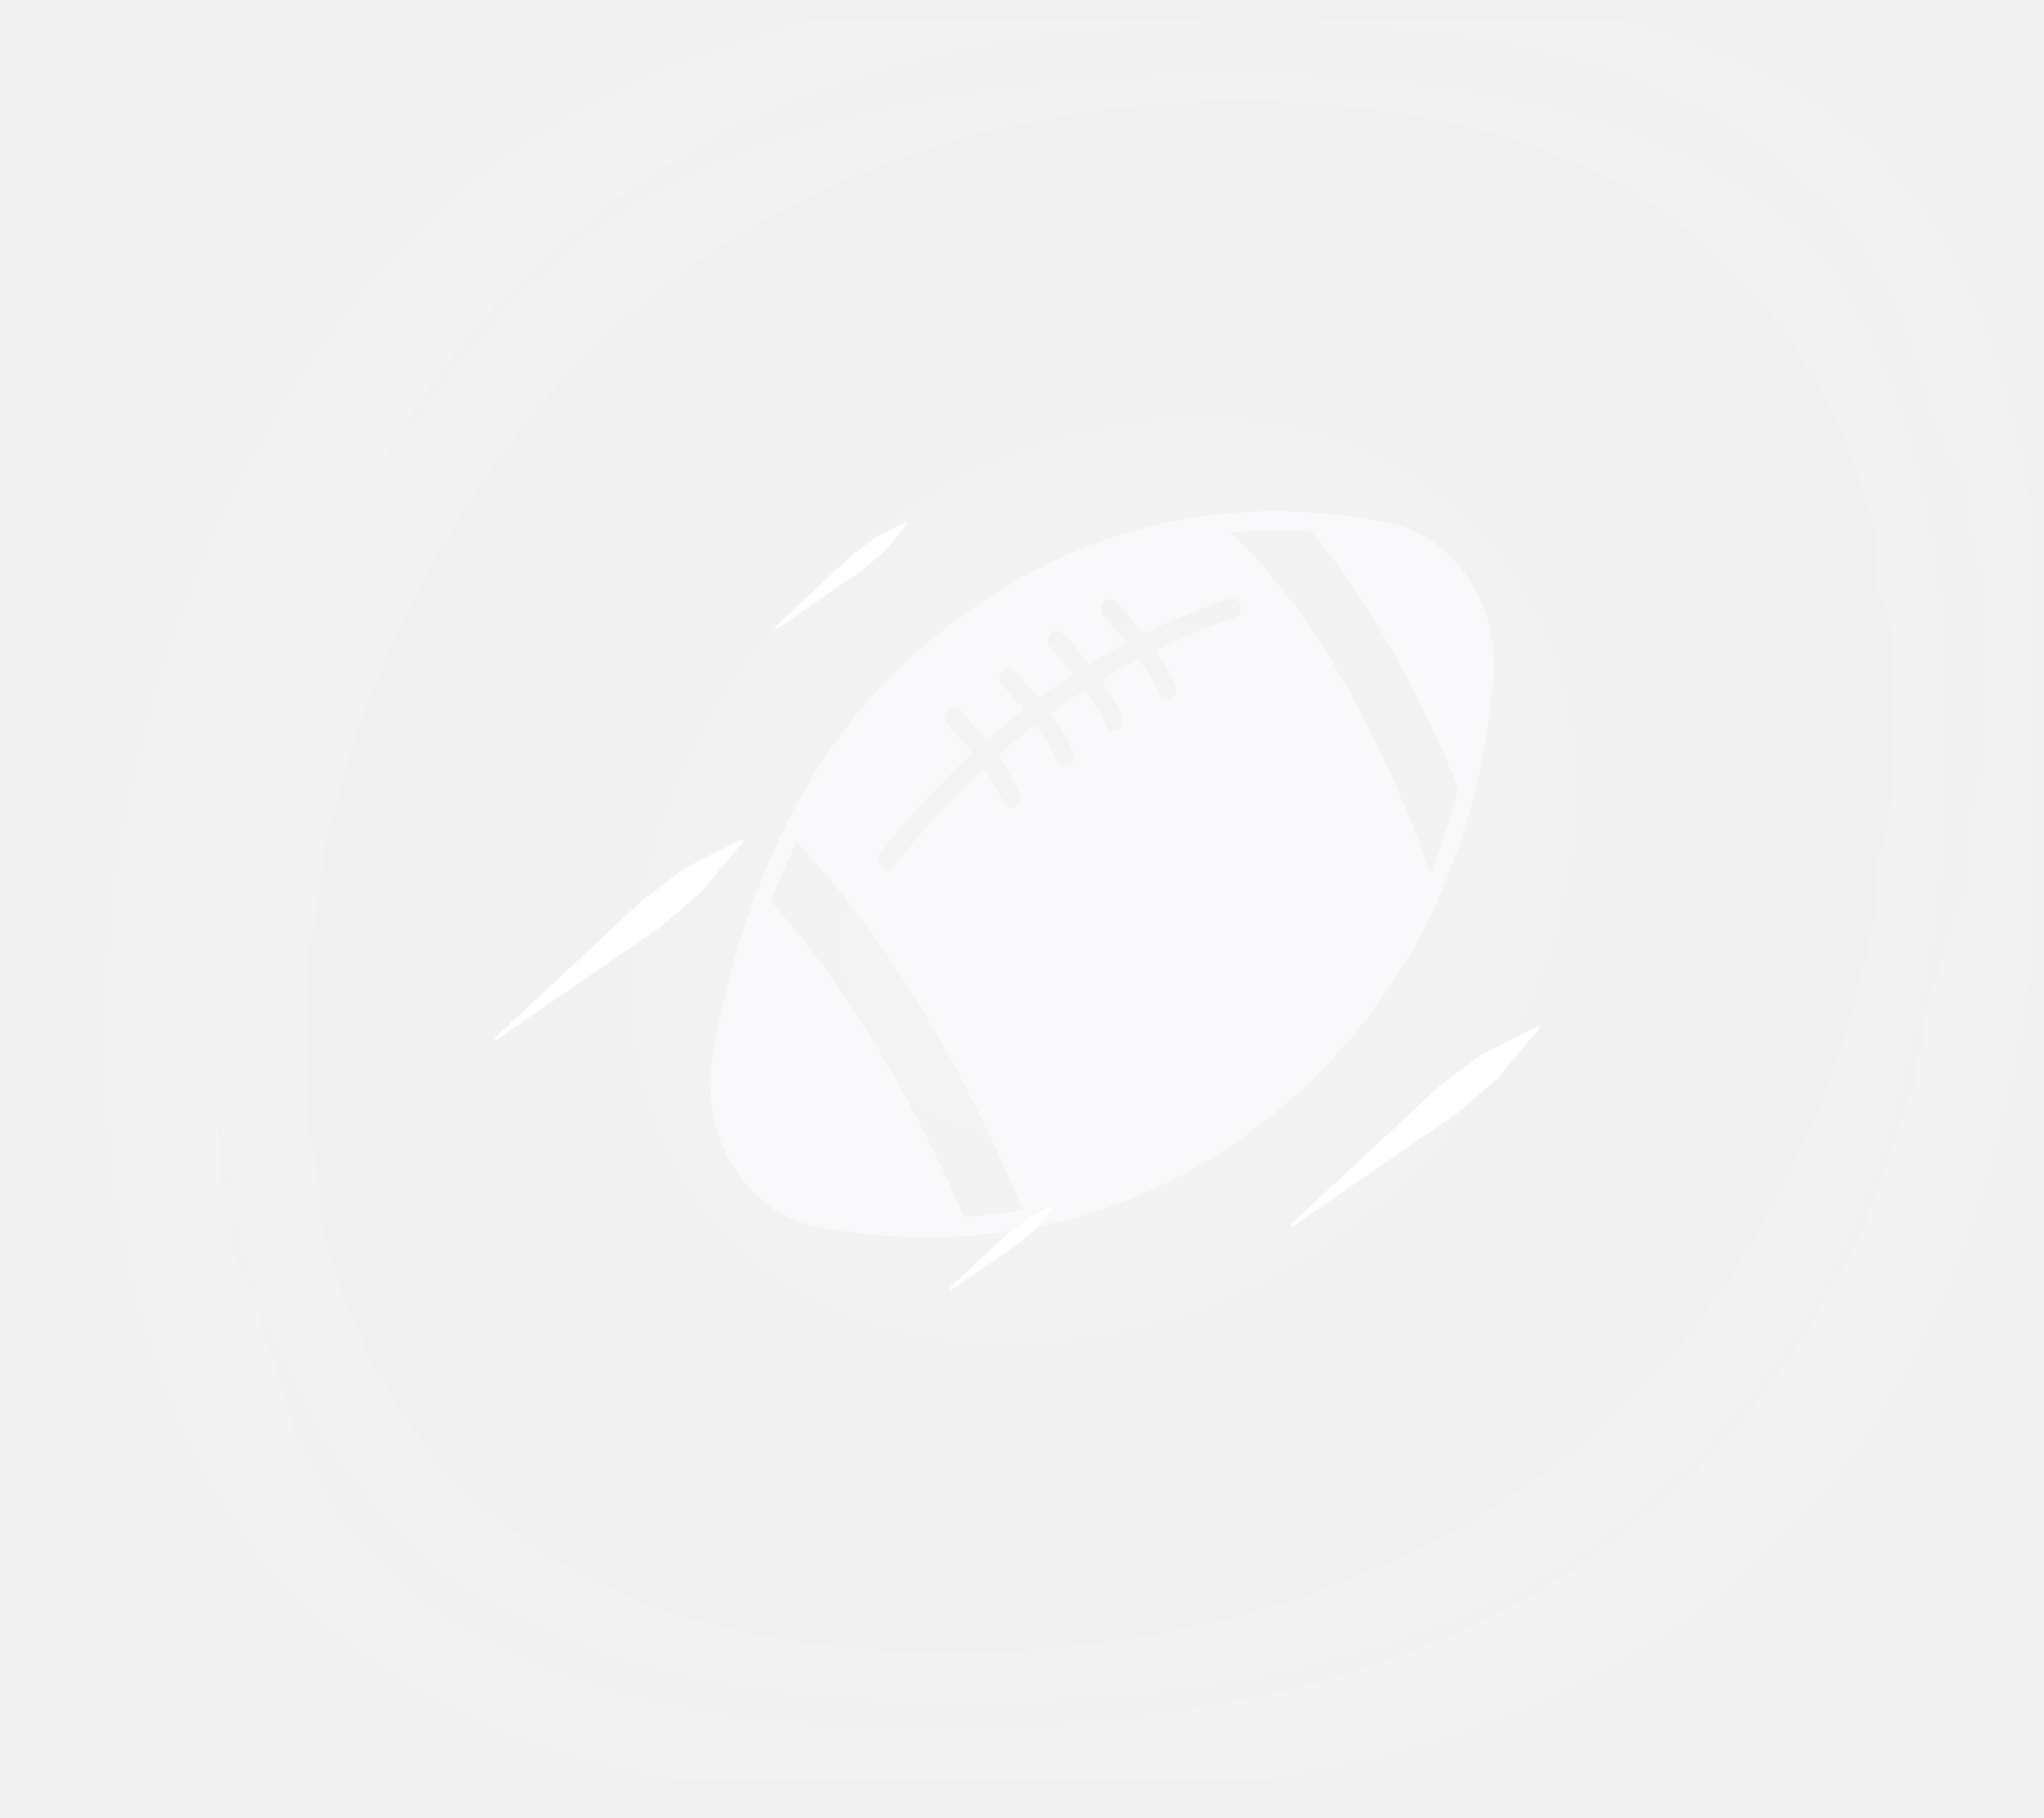
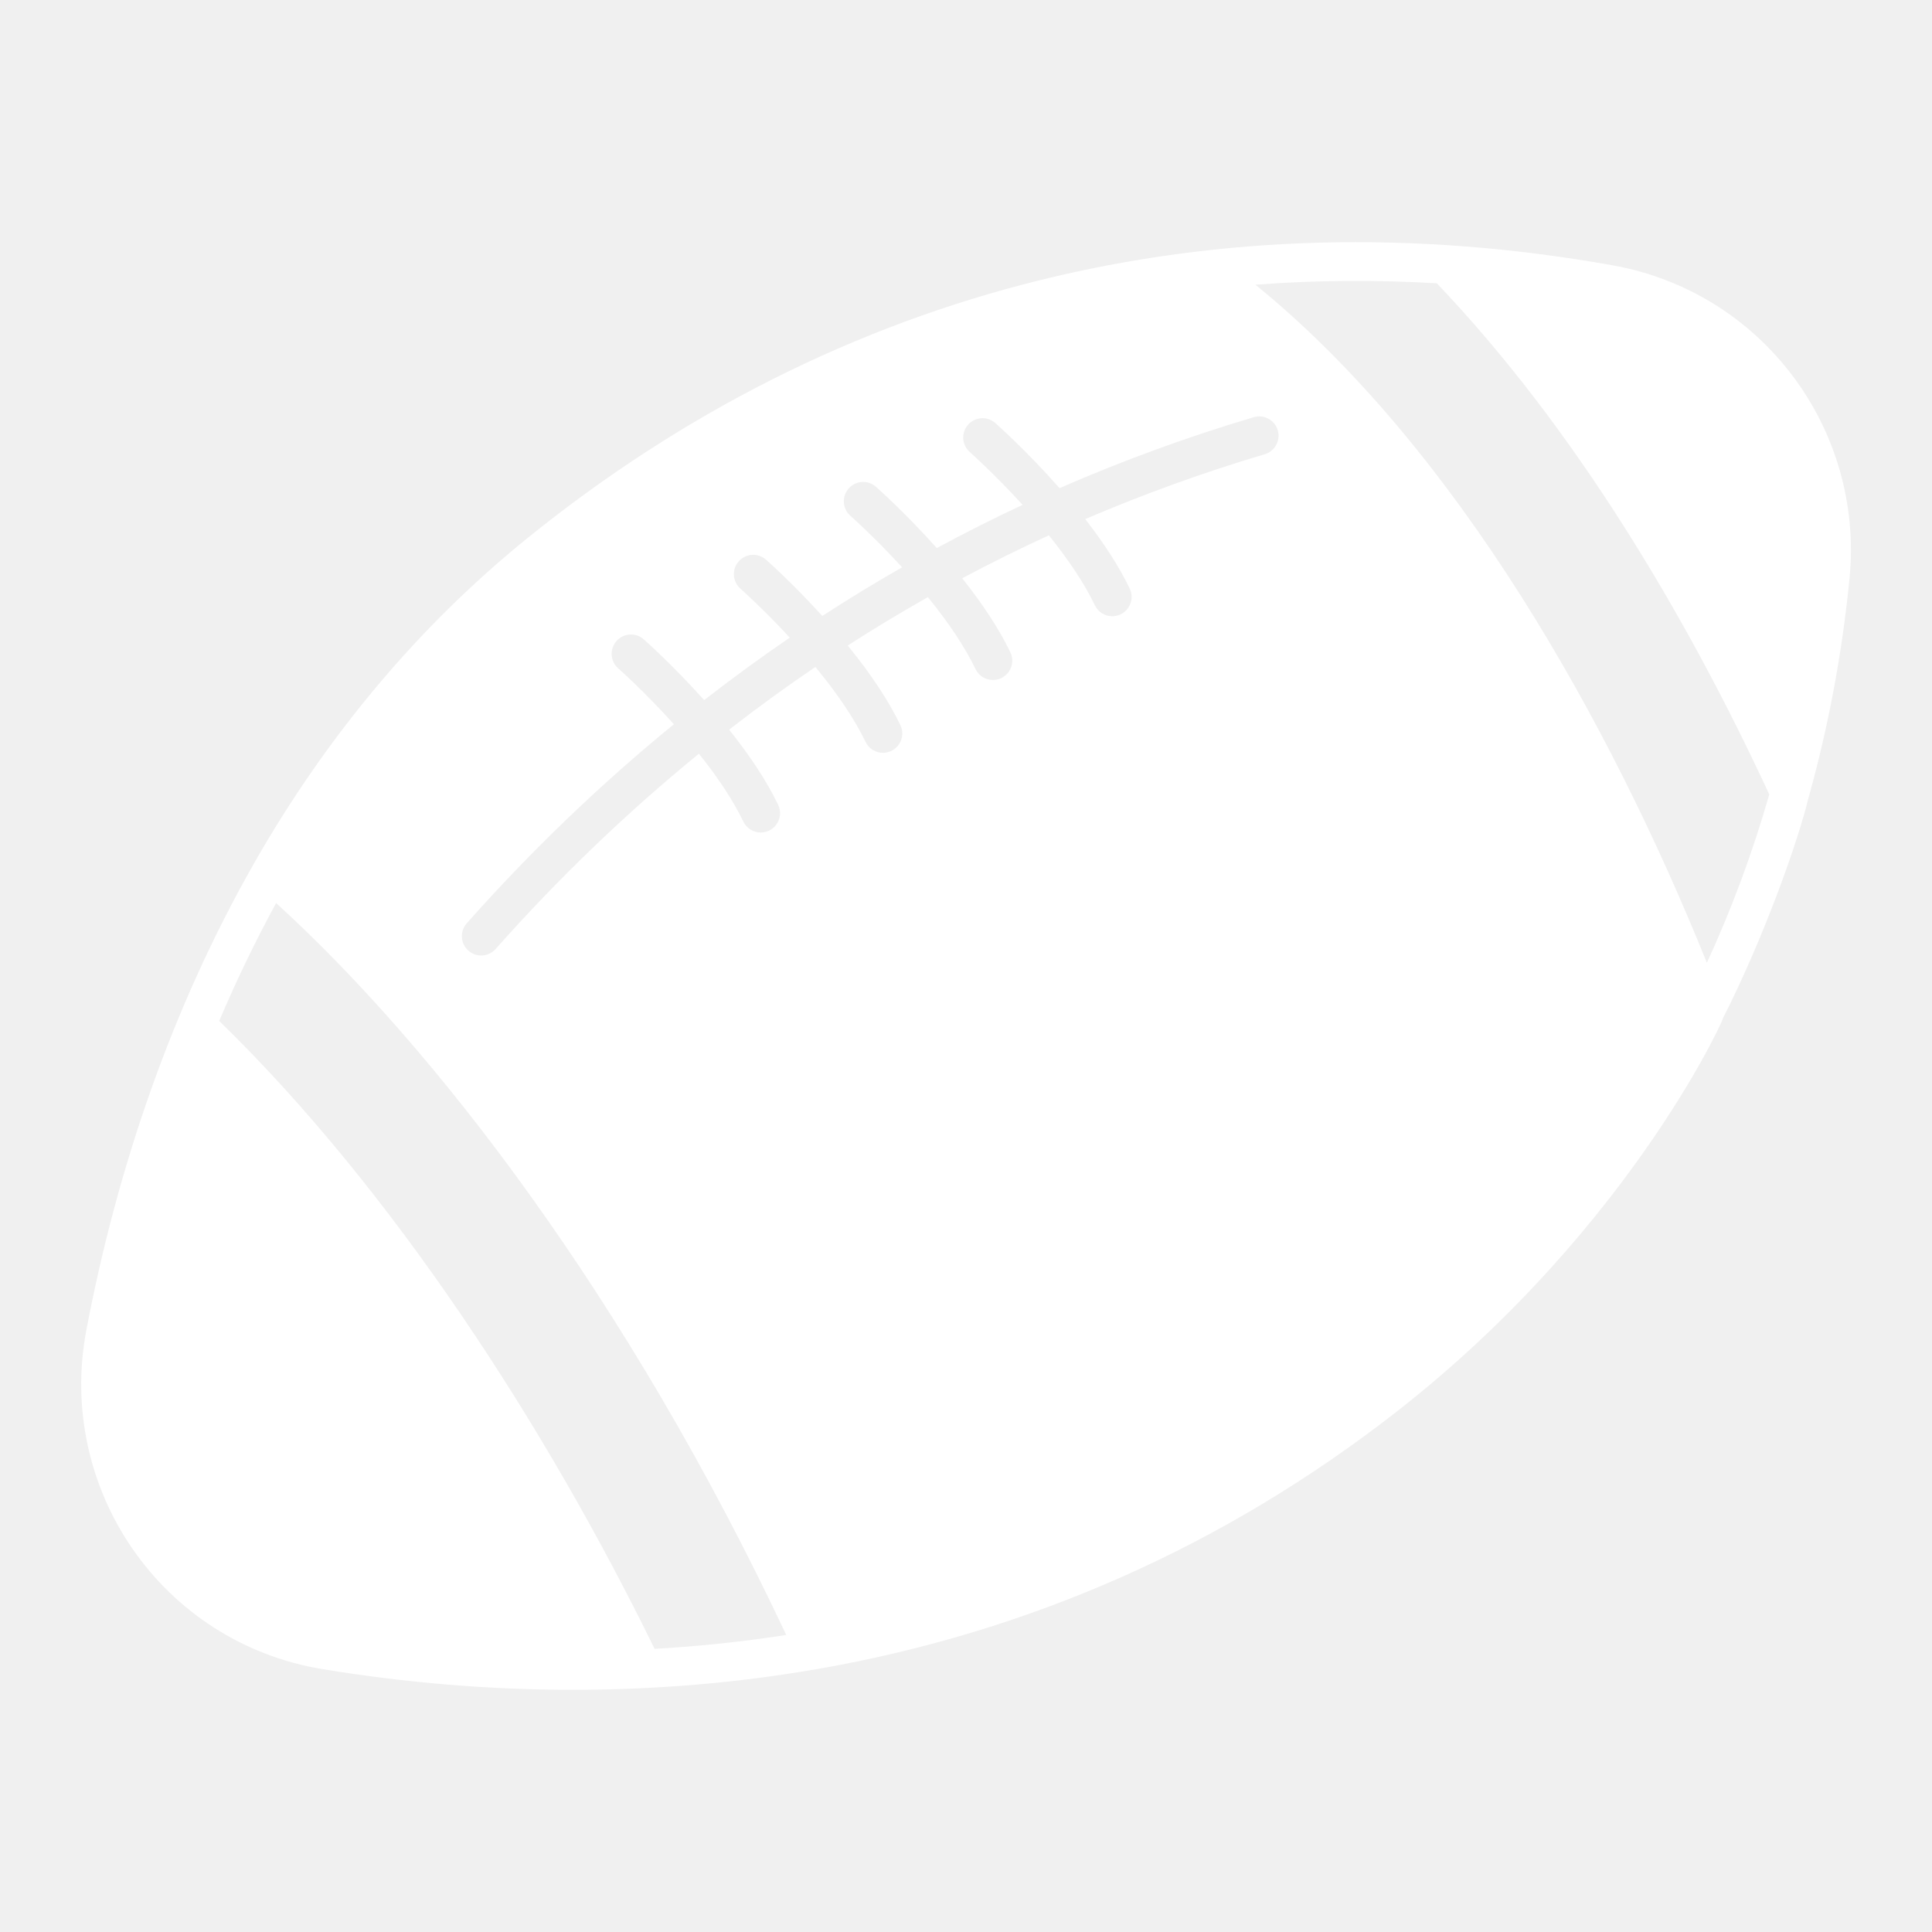
- <svg xmlns="http://www.w3.org/2000/svg" width="36" height="32" viewBox="0 0 36 32" fill="none">
-   <g filter="url(#filter0_d_516_408)">
-     <g filter="url(#filter1_d_516_408)">
-       <path d="M24.457 9.204C21.374 8.584 18.44 9.376 15.995 11.61C15.149 12.383 14.43 13.35 13.858 14.484L13.859 14.484C13.215 15.762 12.789 17.18 12.549 18.608C12.314 20.004 13.129 21.37 14.394 21.605C15.688 21.846 17.002 21.851 18.257 21.603L18.257 21.603C19.918 21.275 21.436 20.511 22.77 19.334C24.652 17.672 25.387 15.708 25.315 15.868C25.647 15.131 25.918 14.255 25.989 13.902L25.99 13.903C26.144 13.277 26.251 12.629 26.308 11.973C26.424 10.651 25.627 9.439 24.457 9.204L24.457 9.204ZM16.983 21.425C16.127 19.445 14.936 17.367 13.585 15.879C13.72 15.52 13.869 15.17 14.03 14.838C15.26 16.107 16.768 18.314 18.011 21.303C17.673 21.362 17.328 21.403 16.983 21.425L16.983 21.425ZM21.745 10.873C21.268 11.034 20.798 11.226 20.344 11.446C20.494 11.665 20.611 11.87 20.691 12.06C20.739 12.174 20.665 12.304 20.555 12.304C20.499 12.304 20.445 12.268 20.419 12.207C20.34 12.021 20.22 11.814 20.06 11.589C19.832 11.708 19.606 11.835 19.384 11.969C19.548 12.202 19.674 12.422 19.76 12.623C19.808 12.737 19.734 12.867 19.624 12.867C19.567 12.867 19.514 12.832 19.488 12.77C19.407 12.58 19.282 12.366 19.116 12.135C18.905 12.271 18.695 12.414 18.491 12.563C18.672 12.815 18.81 13.051 18.901 13.266C18.95 13.38 18.875 13.511 18.765 13.511C18.709 13.511 18.655 13.475 18.63 13.414C18.545 13.215 18.414 12.993 18.238 12.752C18.009 12.928 17.784 13.113 17.565 13.306C17.732 13.543 17.861 13.766 17.948 13.97C17.996 14.084 17.922 14.214 17.812 14.214C17.756 14.214 17.701 14.179 17.676 14.117C17.599 13.937 17.482 13.735 17.329 13.518C16.769 14.036 16.235 14.615 15.743 15.243C15.687 15.314 15.592 15.32 15.53 15.258C15.467 15.195 15.462 15.087 15.517 15.017C16.019 14.376 16.563 13.786 17.134 13.258C16.905 12.97 16.701 12.766 16.699 12.764C16.637 12.702 16.631 12.594 16.686 12.523C16.741 12.453 16.836 12.446 16.898 12.508C16.909 12.518 17.125 12.734 17.37 13.045C17.587 12.853 17.811 12.669 18.038 12.493C17.83 12.238 17.655 12.062 17.653 12.06C17.591 11.998 17.584 11.89 17.64 11.819C17.695 11.749 17.79 11.742 17.852 11.804C17.862 11.813 18.06 12.012 18.292 12.302C18.496 12.152 18.704 12.008 18.915 11.872C18.698 11.604 18.513 11.419 18.511 11.417C18.449 11.354 18.443 11.246 18.498 11.176C18.553 11.105 18.648 11.098 18.711 11.161C18.721 11.171 18.939 11.389 19.186 11.702C19.405 11.568 19.629 11.44 19.855 11.32C19.635 11.047 19.445 10.856 19.443 10.853C19.38 10.791 19.374 10.683 19.429 10.613C19.485 10.542 19.58 10.535 19.642 10.597C19.653 10.608 19.886 10.842 20.144 11.173C20.633 10.931 21.142 10.72 21.659 10.546C21.739 10.519 21.823 10.571 21.846 10.661C21.87 10.751 21.825 10.846 21.745 10.873L21.745 10.873ZM25.195 15.365C24.439 13.241 23.243 10.818 21.672 9.376C22.137 9.336 22.612 9.332 23.088 9.363C24.16 10.636 25.029 12.283 25.682 13.878C25.552 14.392 25.389 14.89 25.195 15.365L25.195 15.365Z" fill="#F9F9FB" />
-     </g>
-     <path d="M15.198 10.03L13.69 11.068C13.665 11.085 13.64 11.048 13.663 11.027L15.02 9.763L15.429 9.455C15.43 9.454 15.431 9.454 15.432 9.453L15.954 9.187C15.977 9.175 15.998 9.207 15.98 9.227L15.592 9.692C15.592 9.693 15.591 9.694 15.589 9.695L15.198 10.03Z" fill="white" />
-     <path d="M11.326 15.841L8.724 18.264C8.701 18.285 8.726 18.322 8.751 18.305L11.644 16.314L12.34 15.718C12.341 15.717 12.342 15.716 12.343 15.715L13.094 14.816C13.111 14.795 13.091 14.764 13.067 14.775L12.058 15.29C12.056 15.291 12.055 15.291 12.054 15.292L11.326 15.841Z" fill="white" />
-     <path d="M17.779 21.696L16.737 22.666C16.715 22.687 16.74 22.724 16.765 22.706L17.922 21.91L18.236 21.641C18.237 21.64 18.238 21.639 18.239 21.638L18.535 21.284C18.552 21.263 18.532 21.232 18.508 21.244L18.11 21.446C18.109 21.447 18.108 21.448 18.107 21.449L17.779 21.696Z" fill="white" />
-     <path d="M25.35 19.126L22.747 21.549C22.725 21.57 22.75 21.607 22.775 21.59L25.667 19.599L26.363 19.003C26.365 19.003 26.366 19.002 26.366 19L27.117 18.101C27.135 18.08 27.114 18.049 27.091 18.061L26.081 18.575C26.08 18.576 26.079 18.576 26.078 18.577L25.35 19.126Z" fill="white" />
-   </g>
-   <defs>
-     <filter id="filter0_d_516_408" x="0.077" y="0.362" width="35.685" height="30.987" filterUnits="userSpaceOnUse" color-interpolation-filters="sRGB">
-       <feFlood flood-opacity="0" result="BackgroundImageFix" />
-       <feColorMatrix in="SourceAlpha" type="matrix" values="0 0 0 0 0 0 0 0 0 0 0 0 0 0 0 0 0 0 127 0" result="hardAlpha" />
-       <feOffset />
-       <feGaussianBlur stdDeviation="4.319" />
-       <feComposite in2="hardAlpha" operator="out" />
-       <feColorMatrix type="matrix" values="0 0 0 0 1 0 0 0 0 1 0 0 0 0 1 0 0 0 0.5 0" />
-       <feBlend mode="normal" in2="BackgroundImageFix" result="effect1_dropShadow_516_408" />
-       <feBlend mode="normal" in="SourceGraphic" in2="effect1_dropShadow_516_408" result="shape" />
-     </filter>
-     <filter id="filter1_d_516_408" x="3.87" y="0.362" width="31.087" height="30.064" filterUnits="userSpaceOnUse" color-interpolation-filters="sRGB">
-       <feFlood flood-opacity="0" result="BackgroundImageFix" />
-       <feColorMatrix in="SourceAlpha" type="matrix" values="0 0 0 0 0 0 0 0 0 0 0 0 0 0 0 0 0 0 127 0" result="hardAlpha" />
-       <feOffset />
-       <feGaussianBlur stdDeviation="4.319" />
-       <feComposite in2="hardAlpha" operator="out" />
-       <feColorMatrix type="matrix" values="0 0 0 0 1 0 0 0 0 1 0 0 0 0 1 0 0 0 0.5 0" />
-       <feBlend mode="normal" in2="BackgroundImageFix" result="effect1_dropShadow_516_408" />
-       <feBlend mode="normal" in="SourceGraphic" in2="effect1_dropShadow_516_408" result="shape" />
-     </filter>
-   </defs>
+ <svg xmlns="http://www.w3.org/2000/svg" width="1200pt" height="1200pt" version="1.1" viewBox="0 0 1200 1200">
+   <path d="m1001.4 164.75c-245.34-43.59-478.91 12.117-673.43 169.18-67.34 54.391-124.57 122.39-170.09 202.11l0.02 0.012c-51.258 89.836-85.152 189.57-104.25 289.99-18.715 98.137 46.188 194.19 146.88 210.72 103 16.926 207.57 17.289 307.44-0.16l0.004 0.023c132.17-23.078 253.02-76.766 359.2-159.58 149.77-116.83 208.26-254.93 202.54-243.7 26.391-51.785 47.934-113.44 53.648-138.2l0.043 0.012c12.273-43.953 20.797-89.594 25.344-135.65 9.215-92.992-54.242-178.21-147.34-194.75zm-594.81 859.39c-68.156-139.23-162.96-285.39-270.44-390.02 10.742-25.27 22.594-49.812 35.359-73.211 97.949 89.254 217.91 244.41 316.84 454.6-26.906 4.176-54.316 7.066-81.766 8.629zm378.96-742c-37.965 11.273-75.395 24.809-111.49 40.281 11.945 15.363 21.238 29.84 27.621 43.141 3.844 8.012-2.066 17.191-10.812 17.191-4.473 0-8.766-2.512-10.828-6.812-6.277-13.086-15.879-27.672-28.578-43.441-18.129 8.316-36.137 17.234-53.801 26.664 13.047 16.438 23.105 31.875 29.883 46 3.844 8.012-2.062 17.195-10.812 17.195-4.473 0-8.762-2.512-10.828-6.812-6.441-13.422-16.383-28.418-29.578-44.656-16.816 9.5-33.473 19.555-49.77 30.055 14.43 17.738 25.434 34.344 32.684 49.461 3.844 8.012-2.066 17.191-10.812 17.191-4.473 0-8.766-2.512-10.828-6.812-6.691-13.949-17.16-29.574-31.141-46.531-18.223 12.367-36.16 25.402-53.582 38.945 13.328 16.68 23.578 32.363 30.449 46.699 3.832 7.996-2.051 17.188-10.812 17.188-4.473 0-8.766-2.512-10.828-6.816-6.098-12.727-15.387-26.871-27.578-42.125-44.602 36.363-87.055 77.086-126.27 121.29-4.398 4.961-11.98 5.414-16.941 1.016-4.957-4.398-5.414-11.984-1.016-16.941 39.953-45.051 83.219-86.566 128.68-123.67-18.242-20.27-34.406-34.574-34.59-34.738-4.969-4.379-5.449-11.961-1.07-16.938 4.379-4.973 11.961-5.453 16.934-1.07 0.809 0.711 17.996 15.922 37.52 37.758 17.297-13.473 35.094-26.465 53.184-38.812-16.566-17.945-30.492-30.285-30.656-30.426-4.969-4.383-5.449-11.965-1.066-16.938 4.383-4.973 11.961-5.449 16.934-1.07 0.742 0.652 16.508 14.609 35.004 34.969 16.223-10.523 32.797-20.637 49.551-30.211-17.238-18.84-31.945-31.859-32.117-32.012-4.973-4.383-5.453-11.965-1.07-16.938 4.379-4.973 11.965-5.449 16.938-1.07 0.805 0.707 18.145 16.062 37.797 38.066 17.492-9.449 35.328-18.438 53.32-26.84-17.527-19.223-32.676-32.668-32.855-32.824-4.965-4.387-5.441-11.969-1.055-16.938 4.383-4.969 11.961-5.445 16.934-1.062 0.852 0.75 19.414 17.207 39.914 40.453 38.949-17.02 79.465-31.852 120.6-44.066 6.348-1.891 13.031 1.734 14.918 8.086 1.887 6.356-1.734 13.035-8.086 14.922zm274.62 315.87c-60.234-149.4-155.41-319.74-280.43-421.18 37.062-2.809 74.832-3.094 112.69-0.871 85.328 89.492 154.48 205.3 206.5 317.48-10.344 36.094-23.344 71.141-38.766 104.57z" fill="#fff" />
</svg>
